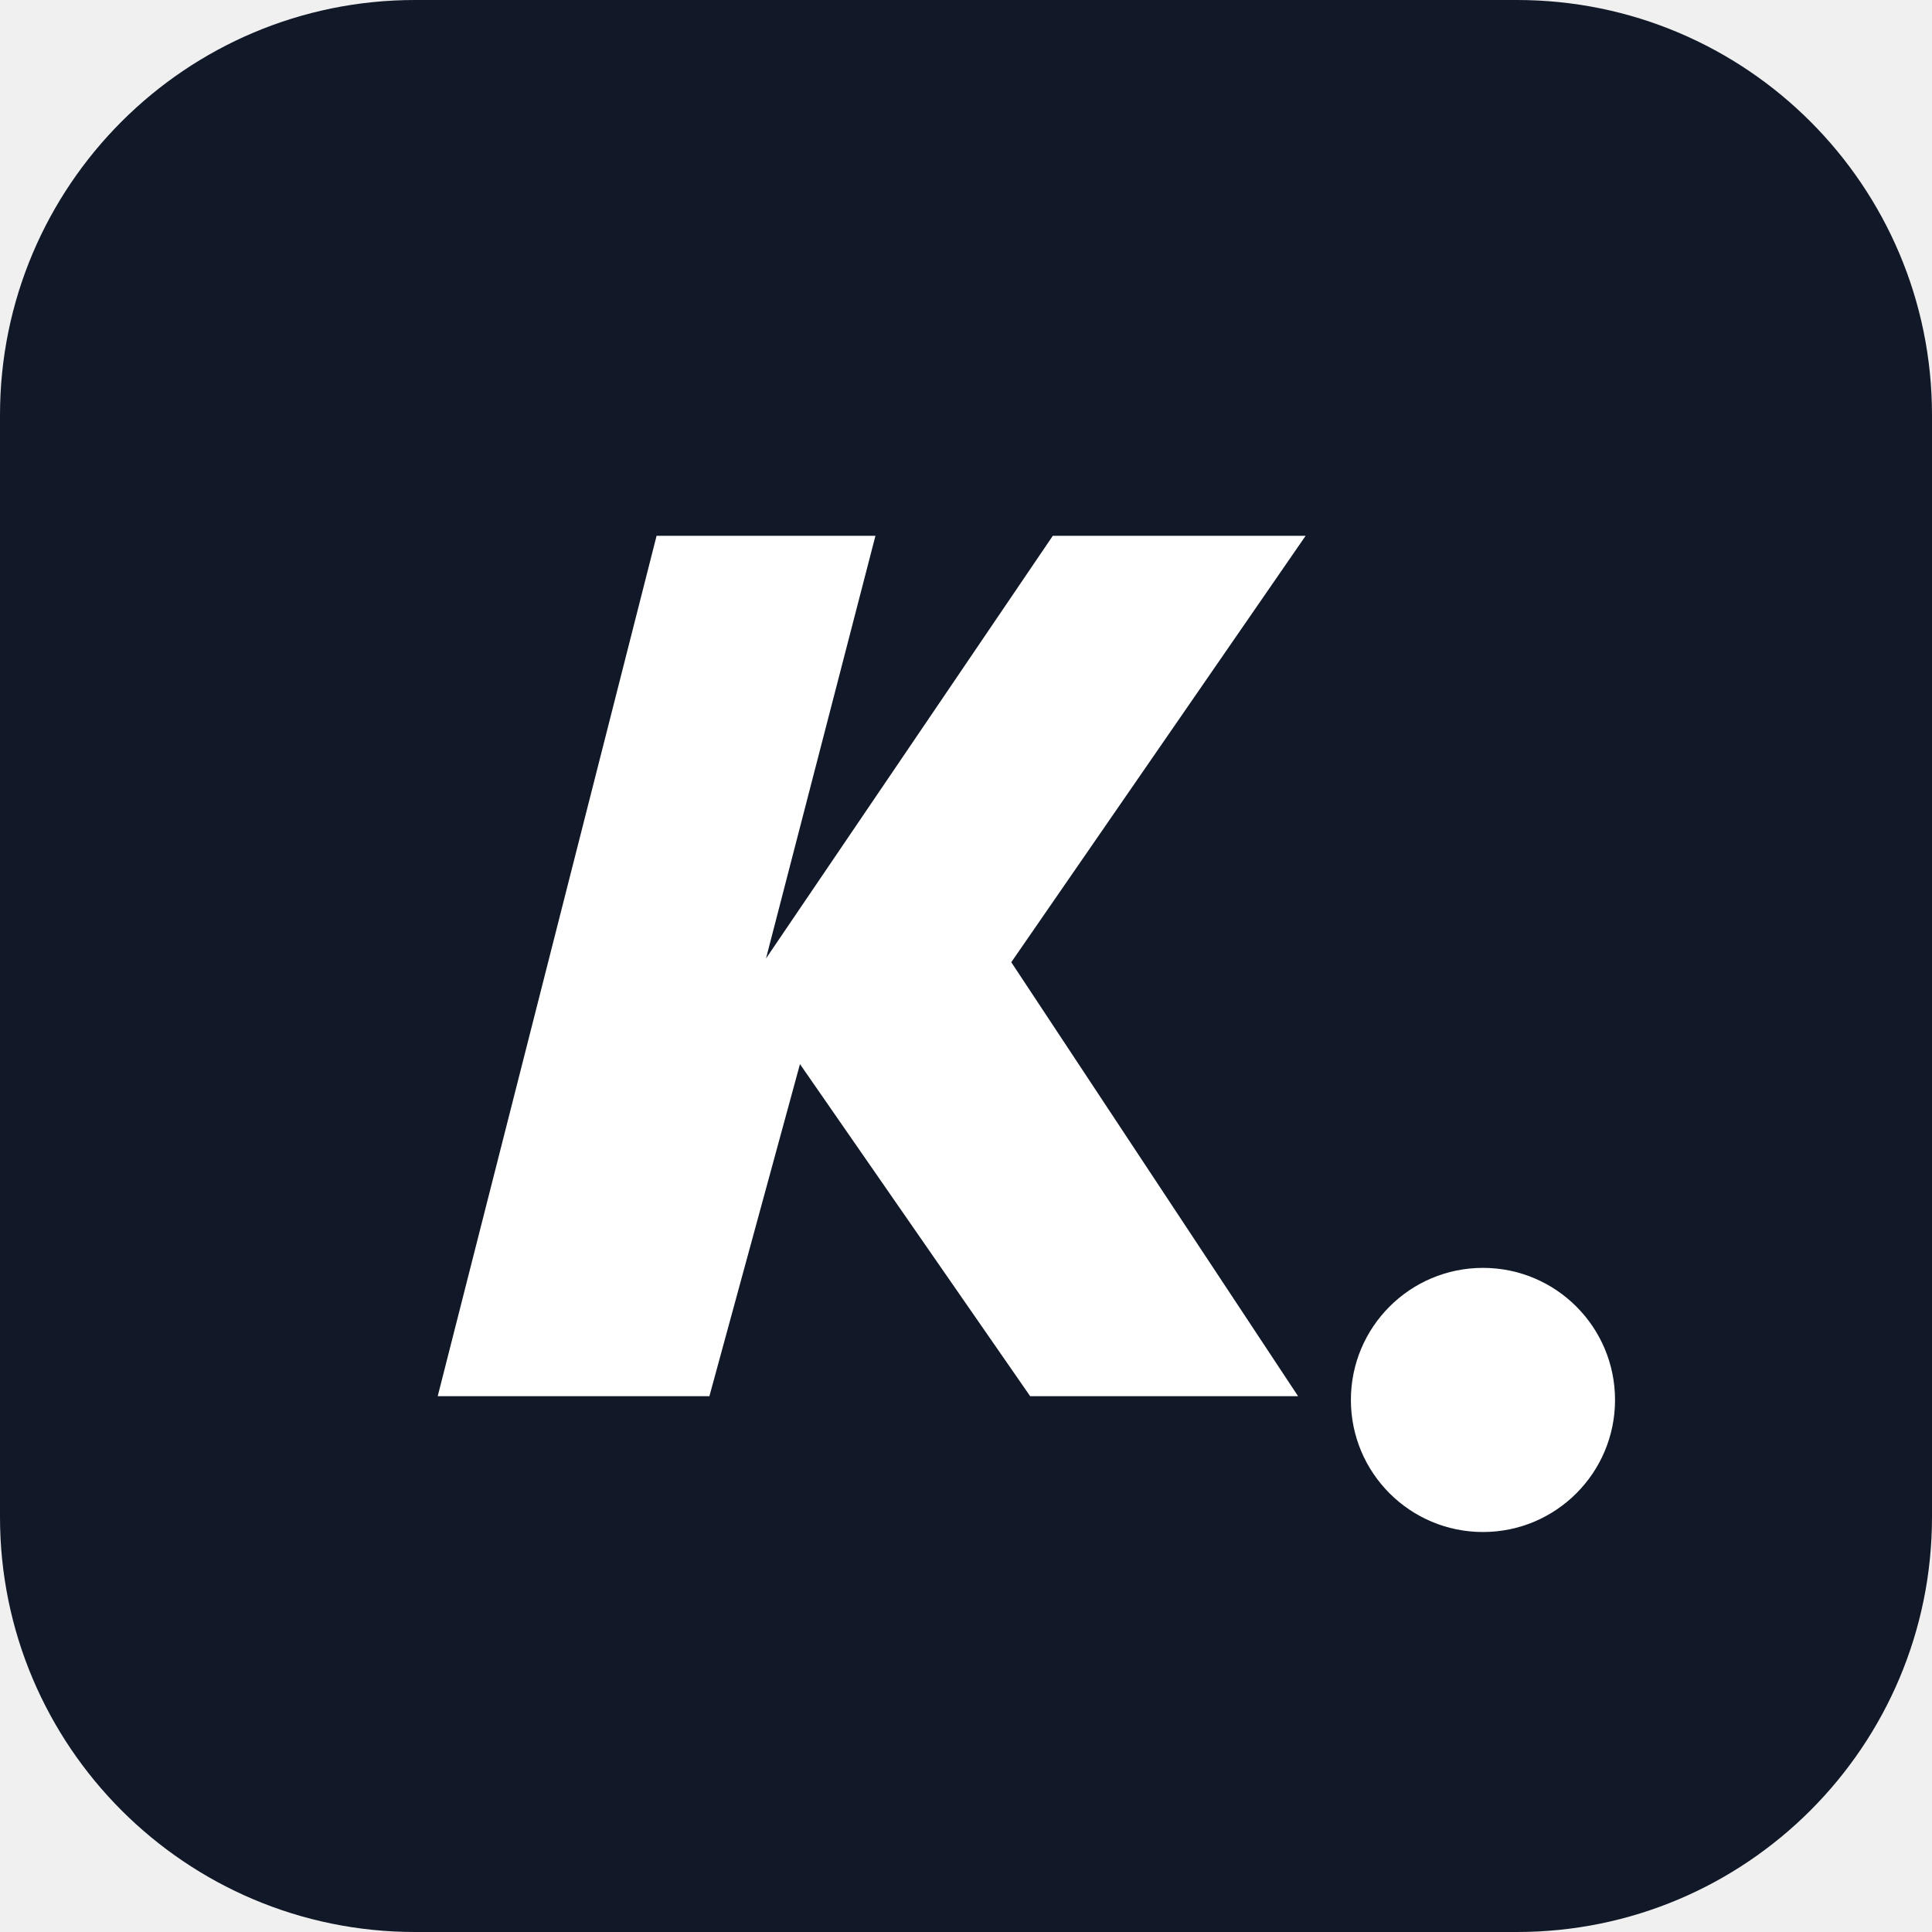
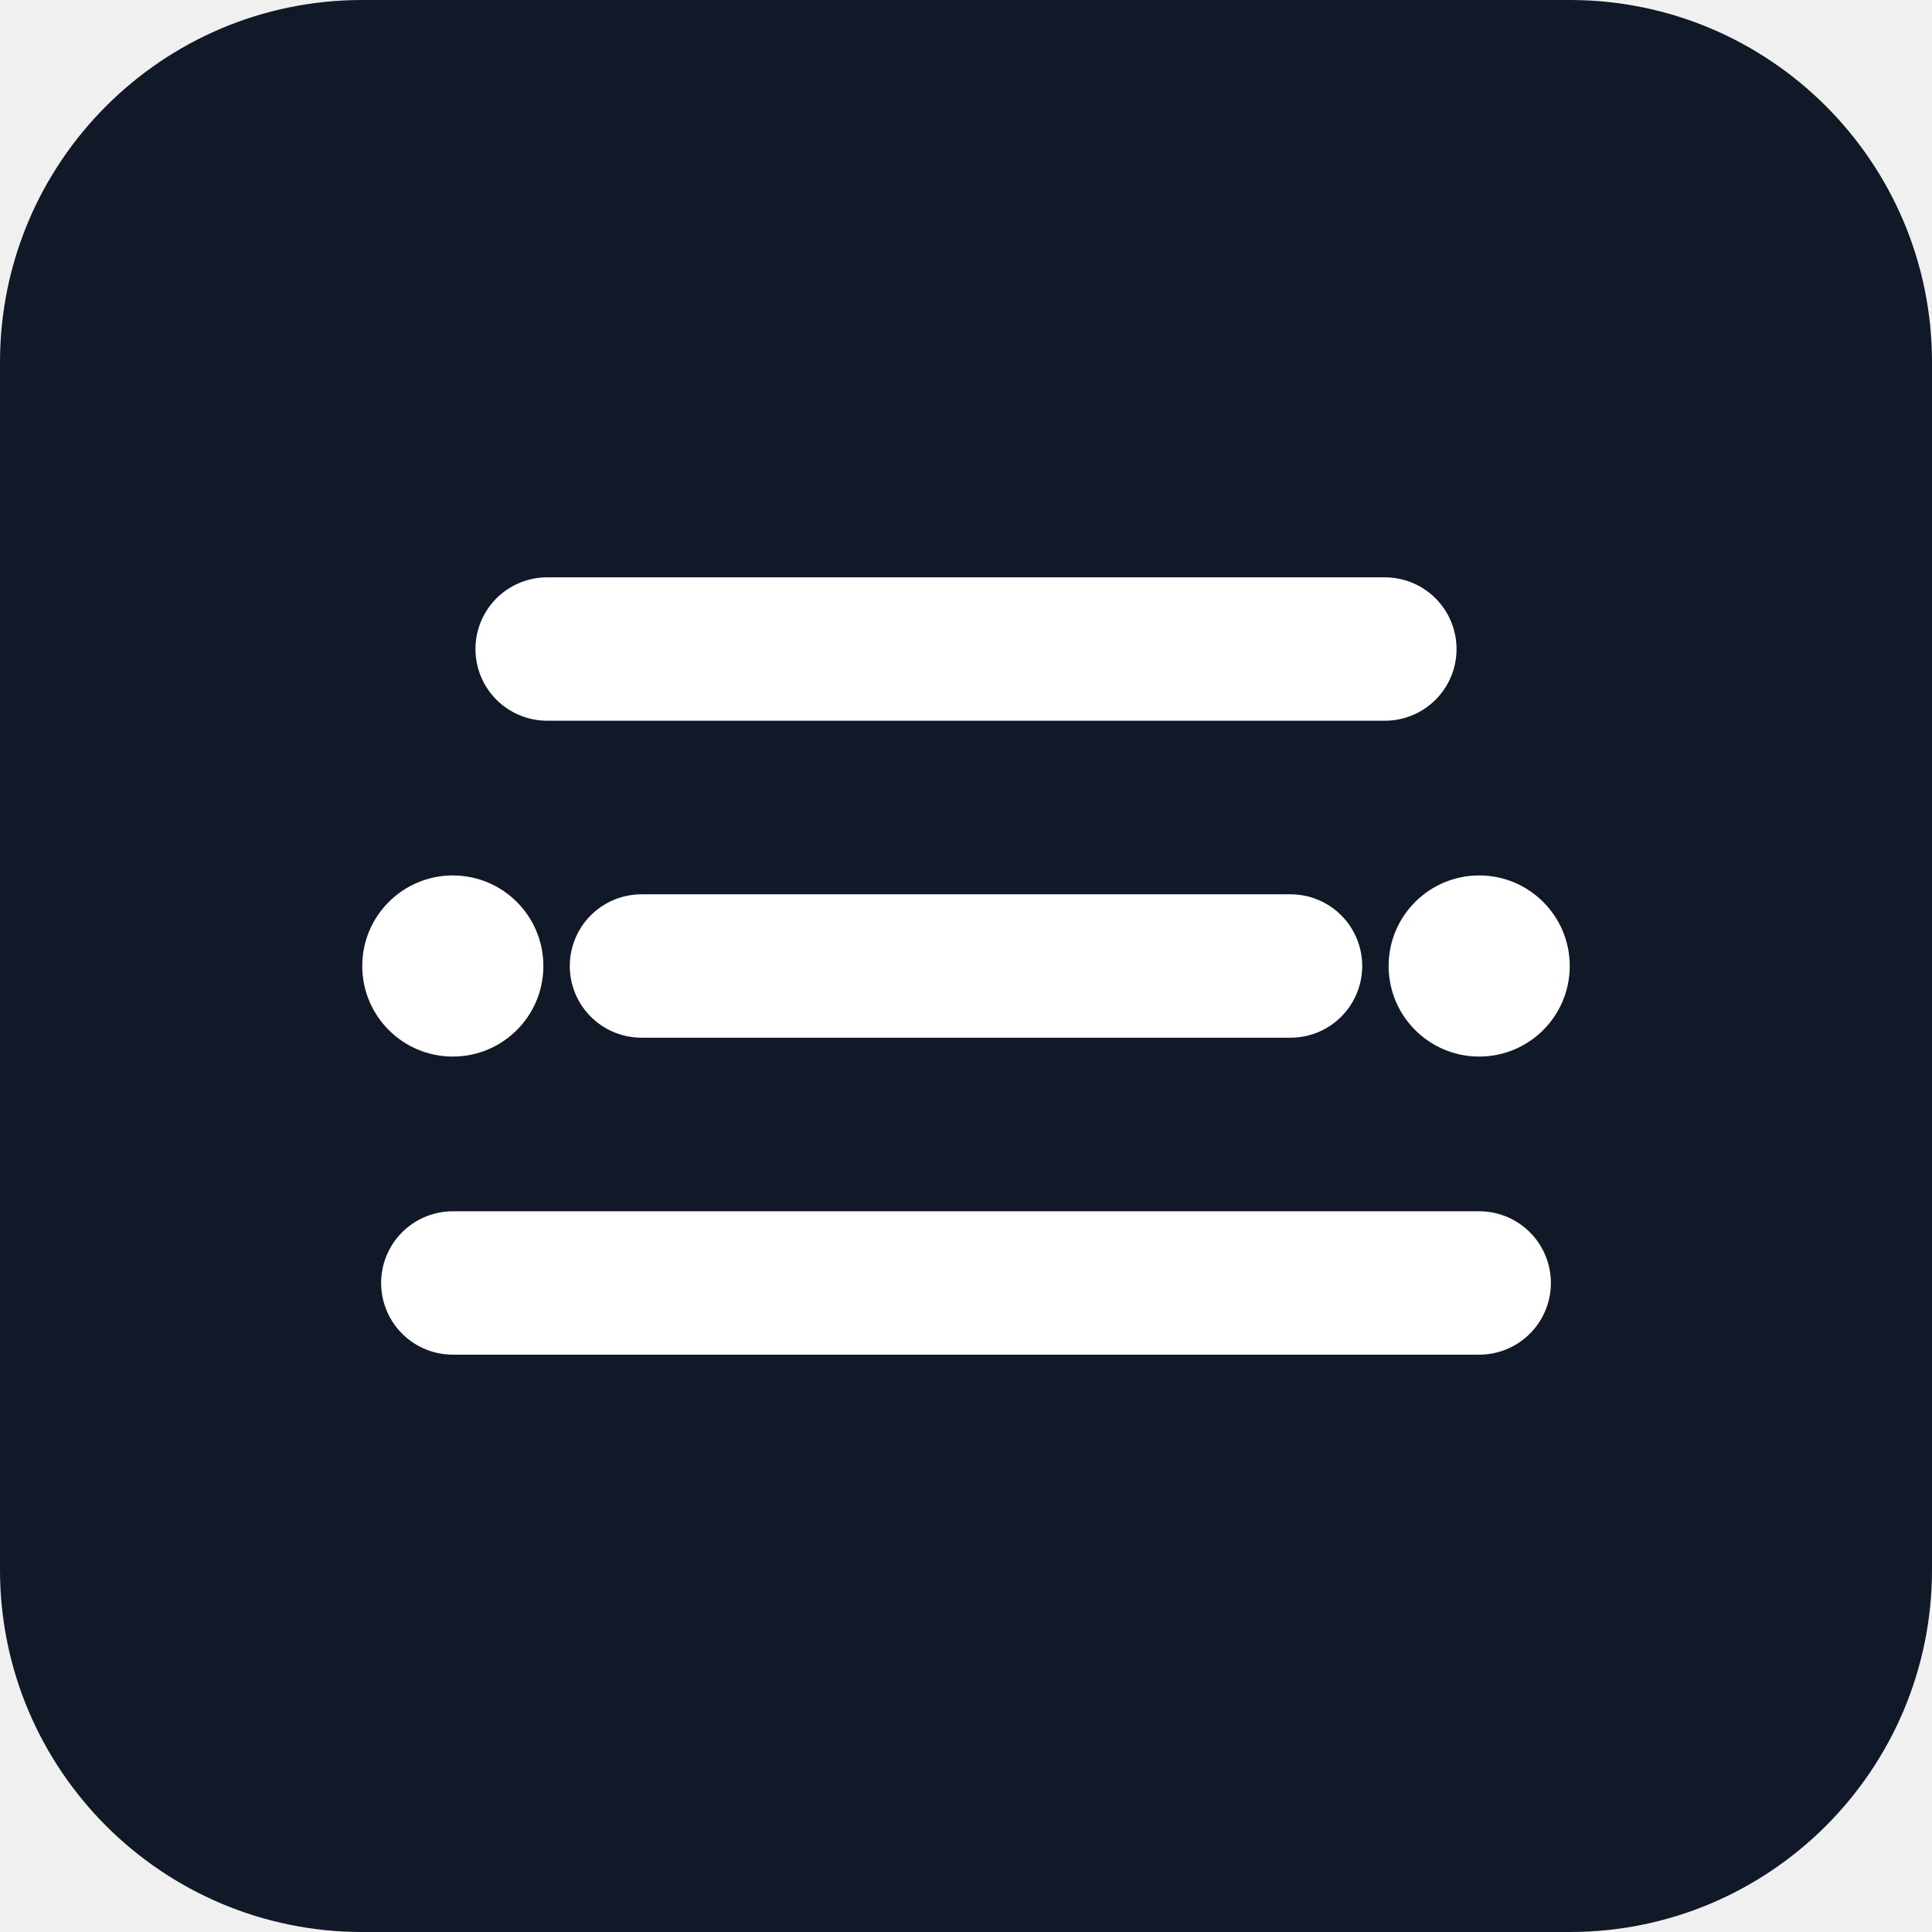
<svg xmlns="http://www.w3.org/2000/svg" viewBox="0 0 512 512">
-   <rect width="512" height="512" rx="110" fill="#111827" />
-   <path d="M116 370 174 142h58l-29 112 76-112h67l-78 113 76 115h-71l-61-88-24 88z" fill="white" />
-   <circle cx="393" cy="371" r="35" fill="white" />
+   <rect width="512" height="512" rx="96" fill="#111827" />
+   <path d="M120 340h272M145 172h222M170 256h172" stroke="#fff" stroke-width="38" stroke-linecap="round" />
+   <circle cx="120" cy="256" r="24" fill="#fff" />
+   <circle cx="392" cy="256" r="24" fill="#fff" />
</svg>
